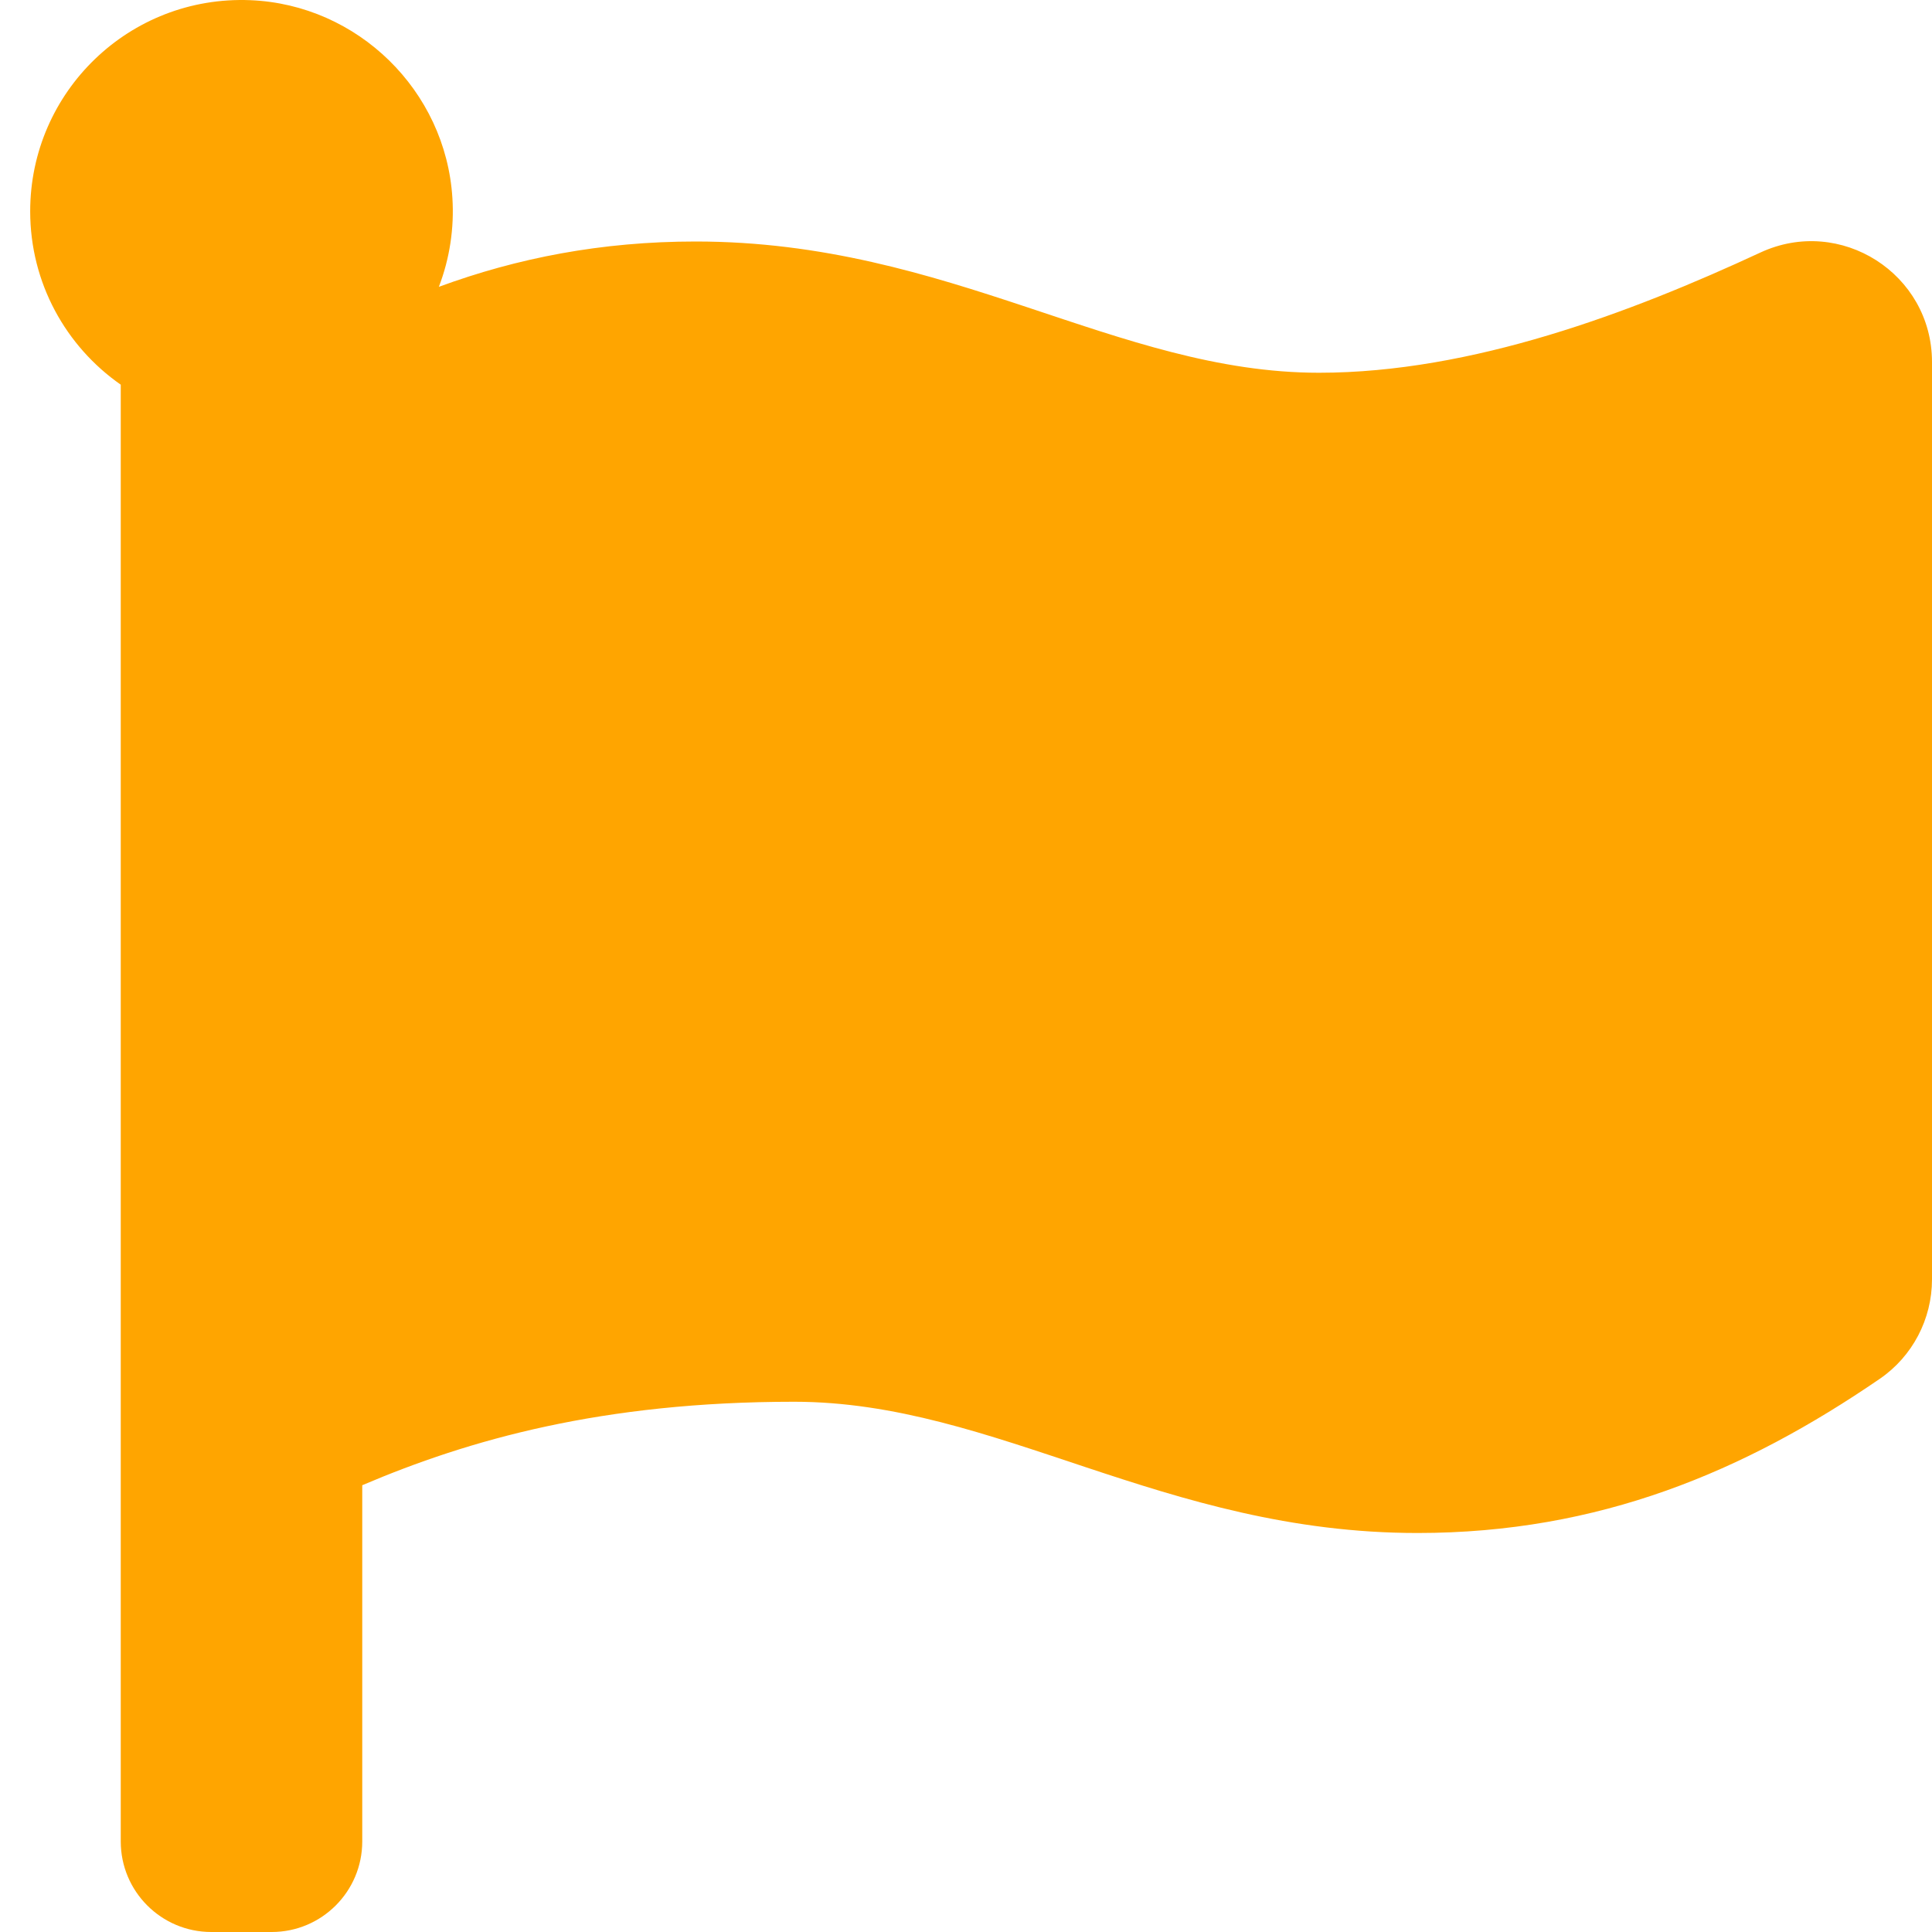
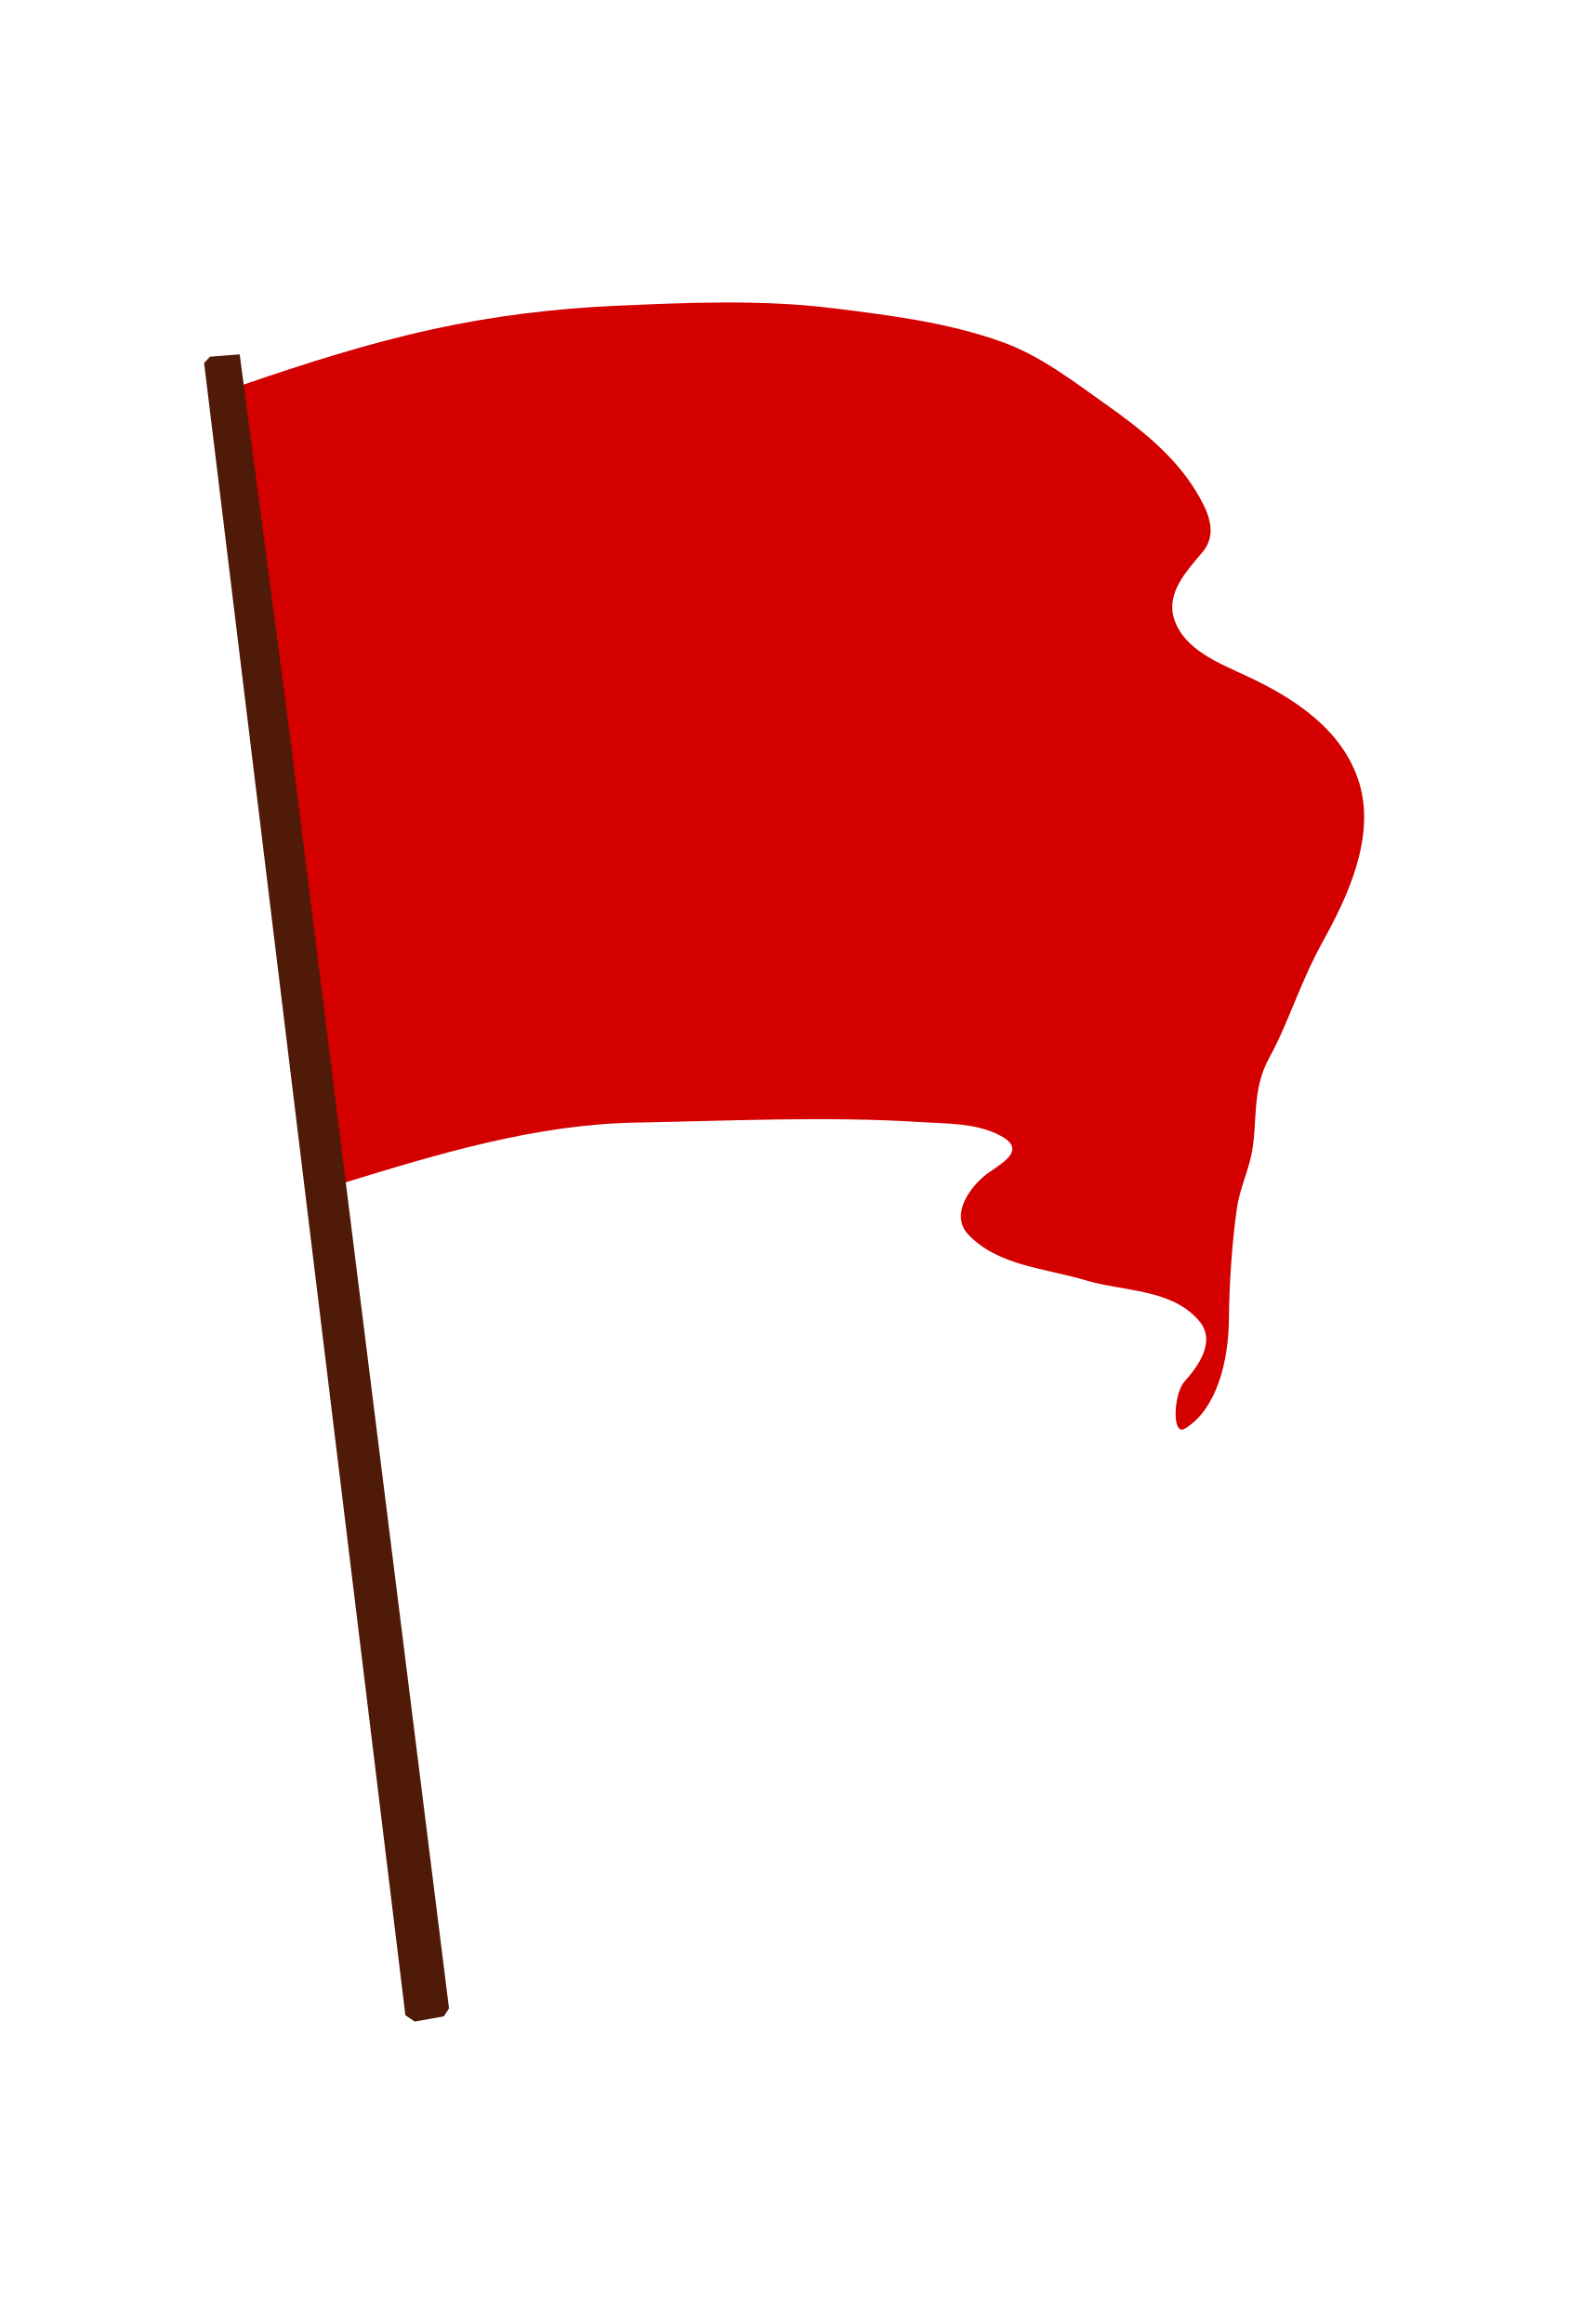
- <svg xmlns="http://www.w3.org/2000/svg" aria-hidden="true" focusable="false" data-prefix="fas" data-icon="flag" class="svg-inline--fa fa-flag fa-w-16" role="img" viewBox="0 0 512 512">
-   <path fill="orange" d="M349.565 98.783C295.978 98.783 251.721 64 184.348 64c-24.955 0-47.309 4.384-68.045 12.013a55.947 55.947 0 0 0 3.586-23.562C118.117 24.015 94.806 1.206 66.338.048 34.345-1.254 8 24.296 8 56c0 19.026 9.497 35.825 24 45.945V488c0 13.255 10.745 24 24 24h16c13.255 0 24-10.745 24-24v-94.4c28.311-12.064 63.582-22.122 114.435-22.122 53.588 0 97.844 34.783 165.217 34.783 48.169 0 86.667-16.294 122.505-40.858C506.84 359.452 512 349.571 512 339.045v-243.1c0-23.393-24.269-38.87-45.485-29.016-34.338 15.948-76.454 31.854-116.95 31.854z" />
+ <svg xmlns="http://www.w3.org/2000/svg" width="395.154" height="585.52" id="svg7578" version="1.1">
+   <defs id="defs7580" />
+   <g id="layer1" transform="translate(-173.8515,-279.6021)">
+     <g transform="translate(88.75002,204.4079)" id="layer1-9">
+       <g id="g3792">
+         <path d="m 146.35,172.14 c 15.76,-5.41 31.59,-10.47 47.91,-14.03 15.04,-3.28 30.39,-5.17 45.74,-5.86 18.32,-0.82 36.87,-1.65 55.06,0.61 14.29,1.78 28.64,3.54 42.35,8.42 9.93,3.53 18.18,10.03 26.62,15.99 8.41,5.93 16.92,12.71 22.29,21.47 2.77,4.52 5.96,10.48 1.88,15.43 -3.97,4.81 -9.53,10.41 -7.16,17.24 2.59,7.45 11.03,10.79 17.77,13.91 12.12,5.59 24.61,13.59 28.74,26.99 4.29,13.91 -3.12,29.2 -9.04,39.91 -5.92,10.71 -8.82,20.84 -13.49,29.28 -4.67,8.44 -2.94,16.34 -4.55,24.36 -0.96,4.8 -3.07,9.05 -3.74,13.99 -1.26,9.18 -1.88,18.65 -1.98,27.99 -0.12,10.18 -3.05,22.49 -11.11,27.3 -3.33,1.99 -2.8,-8.84 -0.12,-11.83 3.51,-3.92 8.09,-10.18 3.74,-15.31 -6.93,-8.16 -19.01,-7.36 -28.59,-10.24 -10.07,-3.03 -22.29,-3.64 -29.68,-11.64 -4.69,-5.08 0.88,-12.53 5.46,-15.65 4.01,-2.72 9.22,-5.87 2.45,-9.3 -6.04,-3.06 -13.04,-2.84 -19.61,-3.26 -23.92,-1.52 -48.03,-0.32 -72.03,0.12 -25.32,0.47 -49.73,7.87 -73.76,15.26 -8.38,-67.05 -16.77,-134.1 -25.15,-201.15 z" style="fill:#d40000;fill-rule:evenodd" id="path3234" />
+         <path d="m 187.25,582.92 -50.72,-416.27 1.48,-1.59 7.49,-0.58 12.31,93.33 40.43,323.38 -1.3,2.02 -7.37,1.3 -2.32,-1.59 z" style="fill:#501a08;fill-rule:evenodd" id="path3232" />
+       </g>
+     </g>
+   </g>
</svg>
